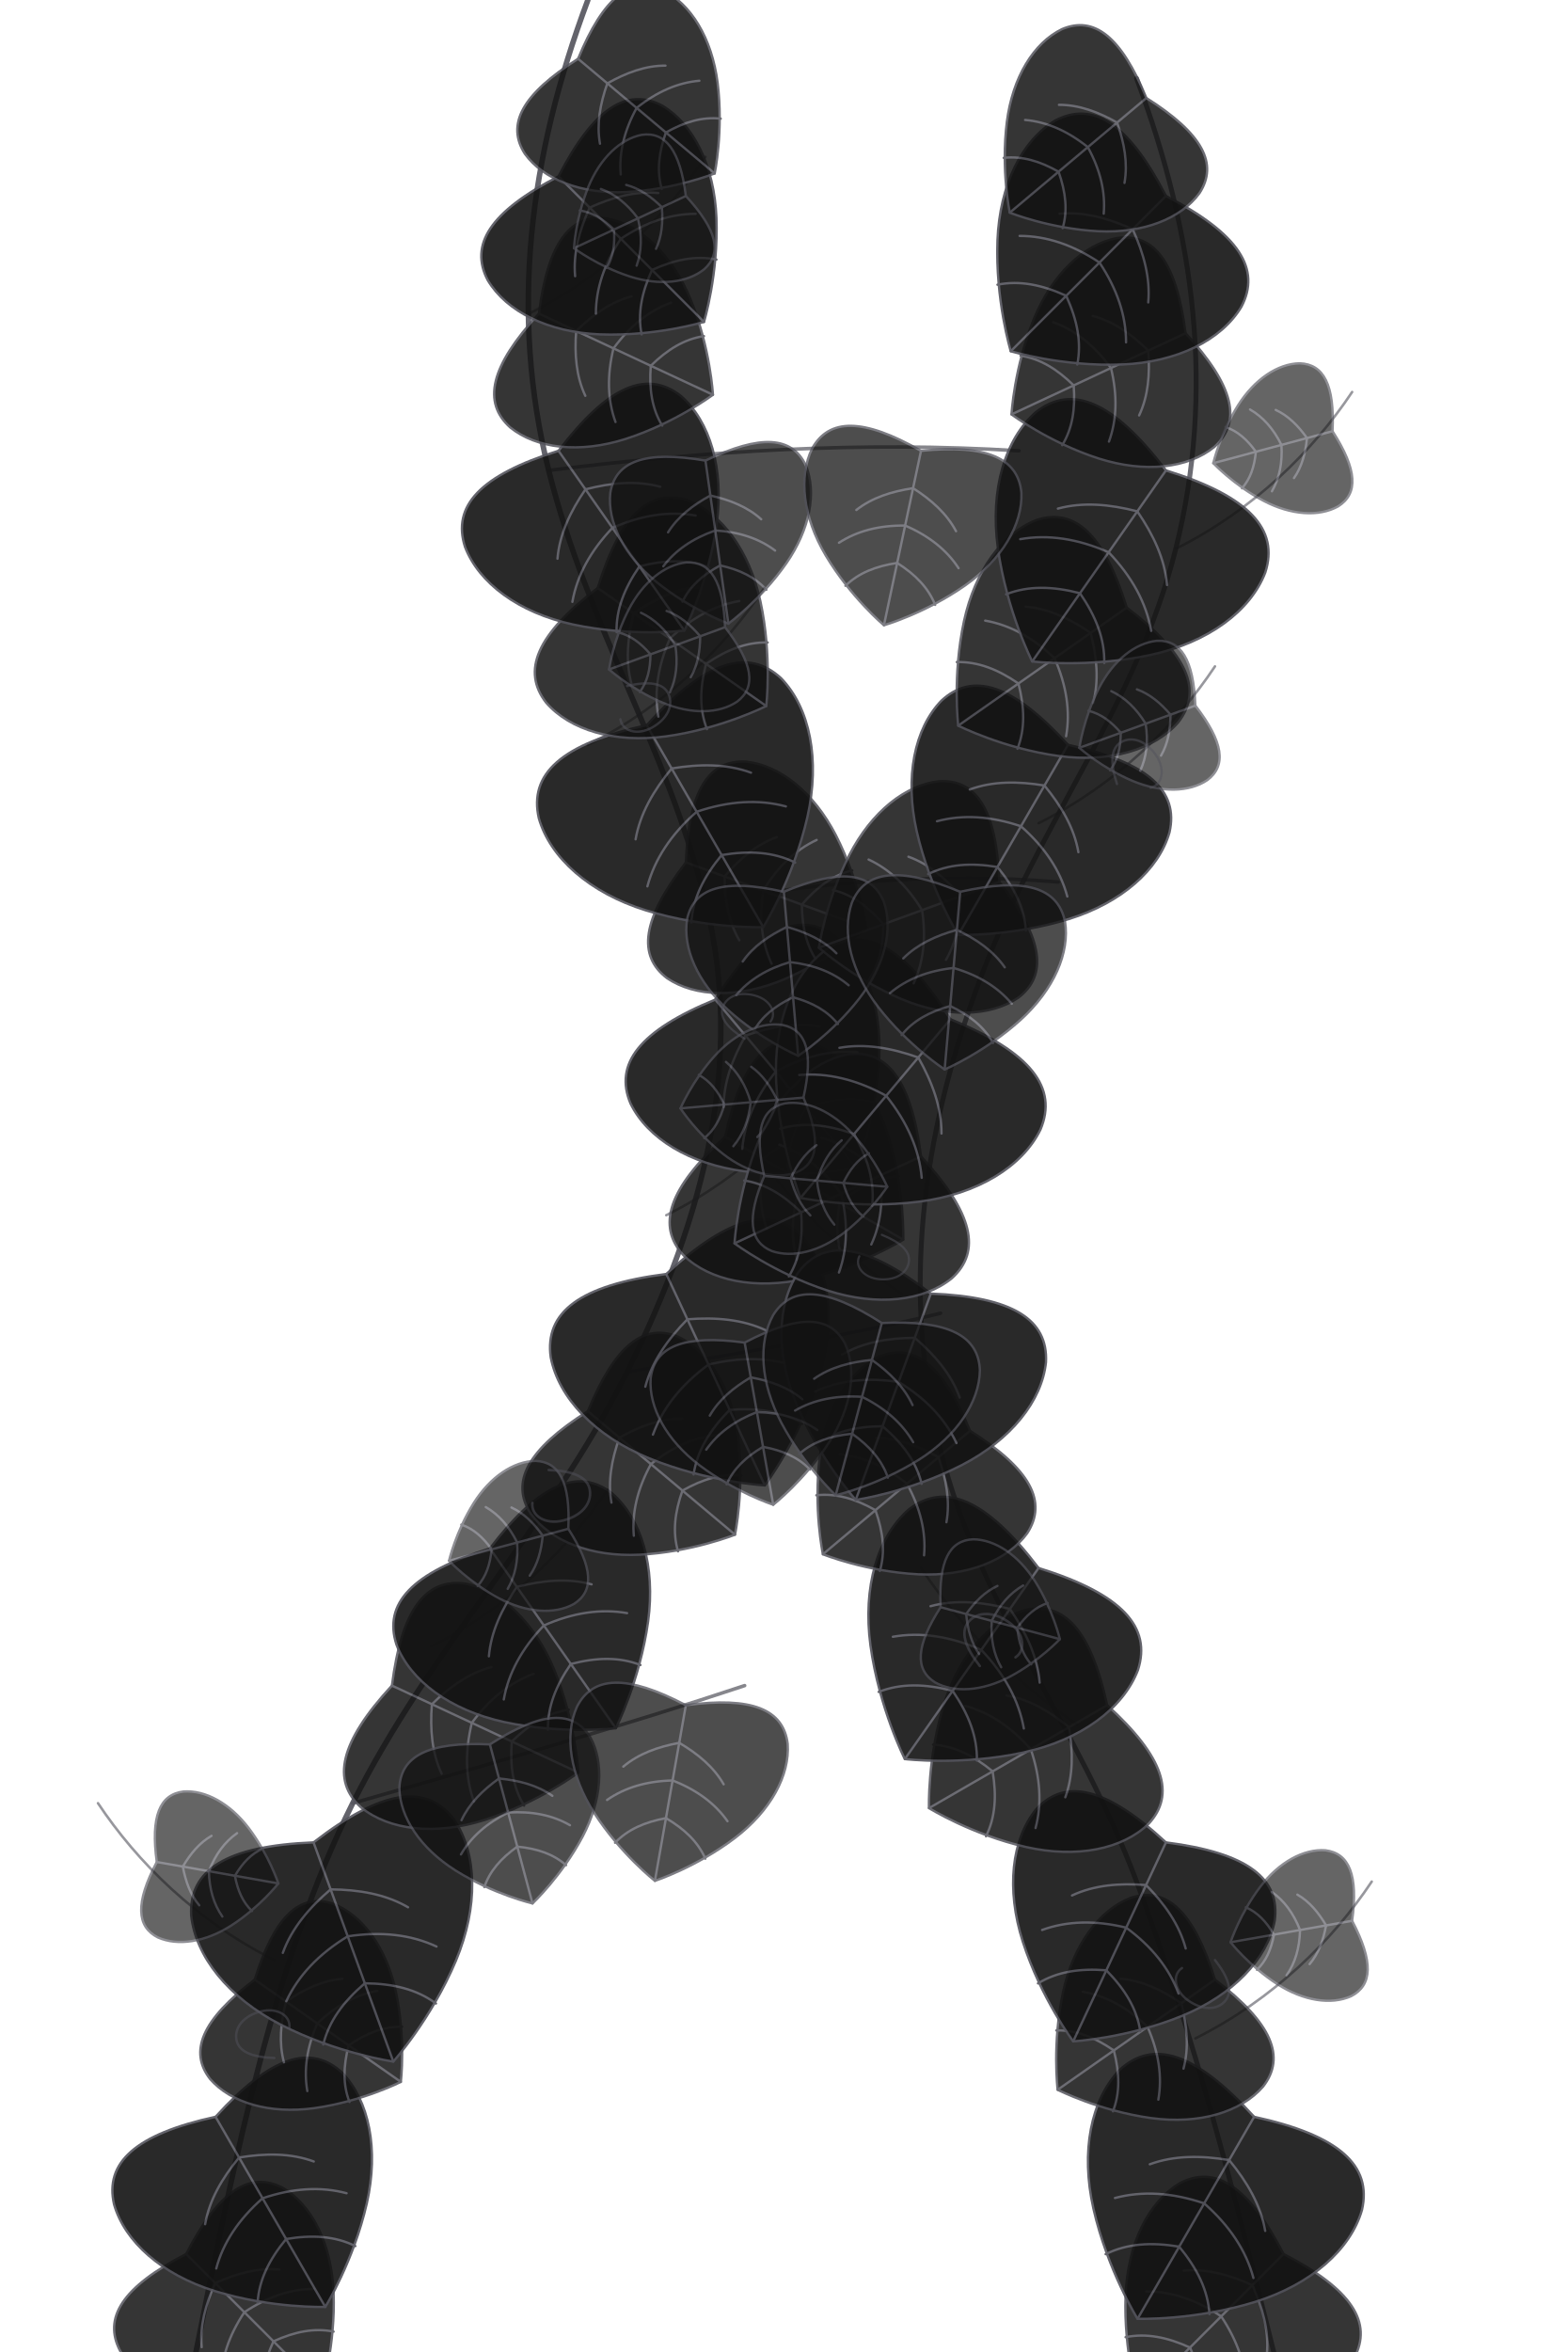
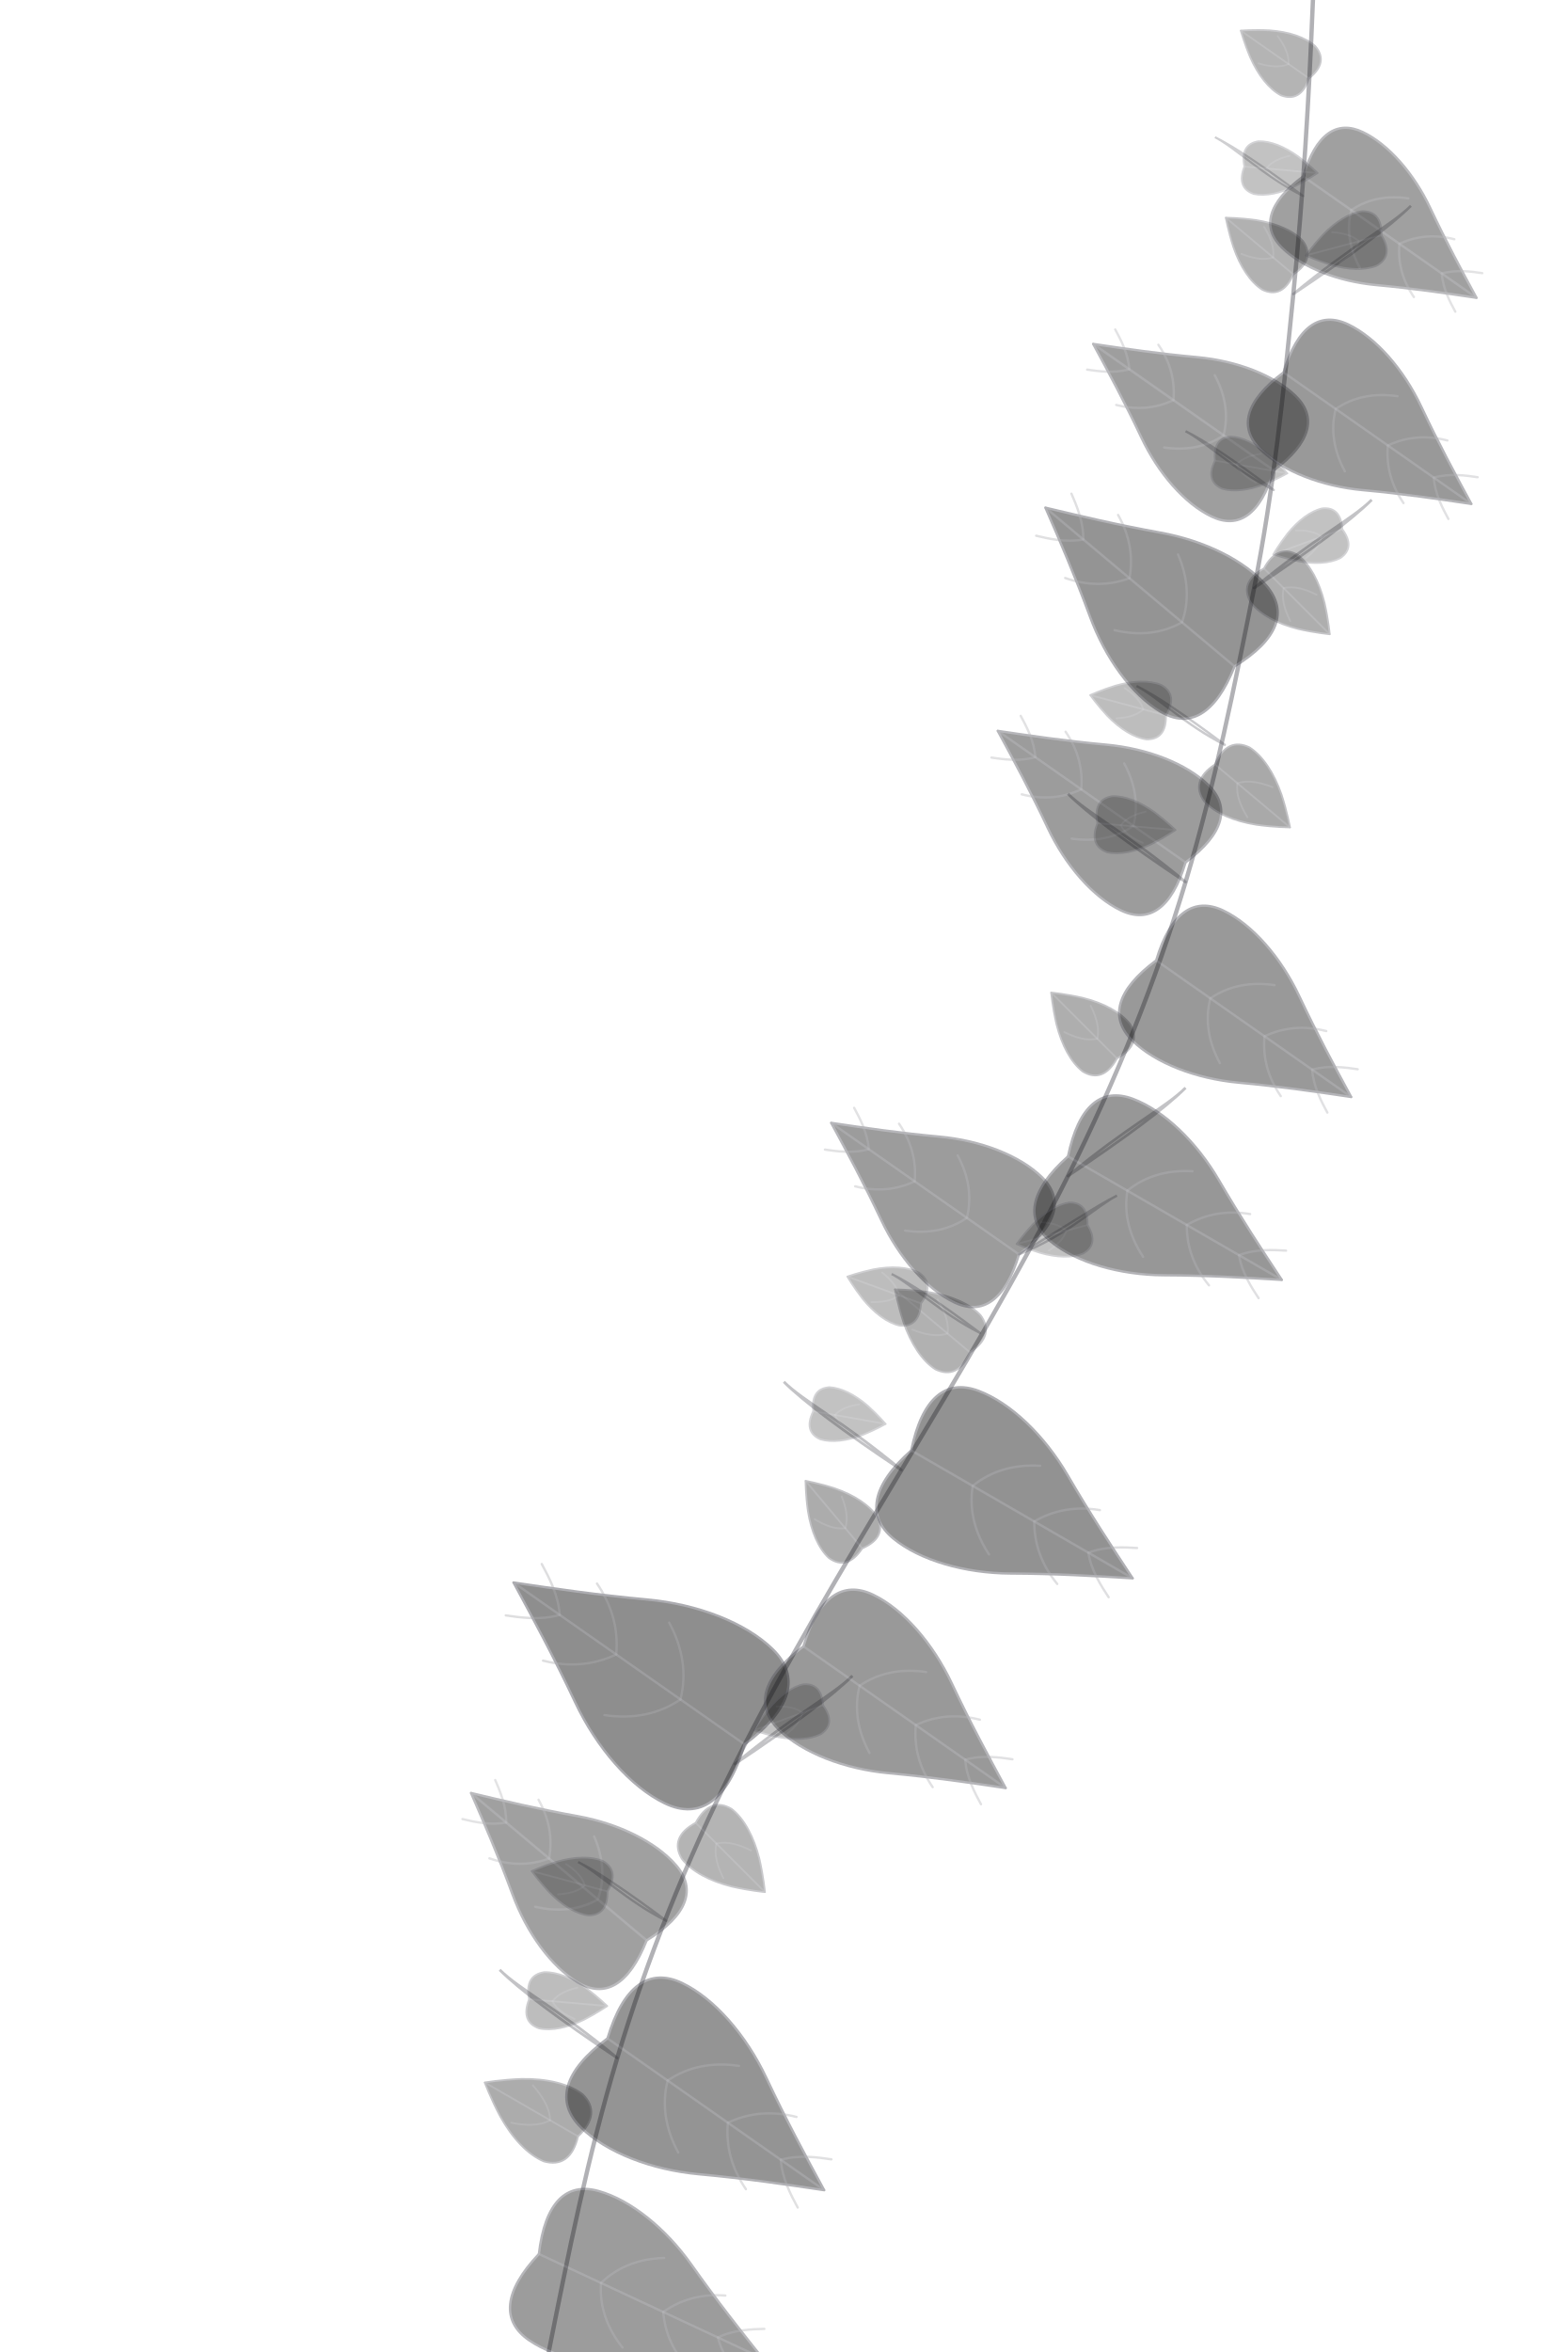
<svg xmlns="http://www.w3.org/2000/svg" viewBox="0 0 800 1200" style="background-color: transparent;">
  <defs>
    <g id="vine-leaf" stroke="#52525B" stroke-width="1.2" stroke-linecap="round" stroke-linejoin="round">
-       <path d="M 0,0 C -25,-8 -38,-5 -42,8 C -45,20 -40,35 -28,48 C -15,62 0,70 0,70 C 0,70 15,62 28,48 C 40,35 45,20 42,8 C 38,-5 25,-8 0,0" fill="#121212" vector-effect="non-scaling-stroke" />
-       <path d="M 0,0 L 0,70" fill="none" vector-effect="non-scaling-stroke" />
-       <path d="M 0,15 C 8,18 15,22 20,28" fill="none" vector-effect="non-scaling-stroke" />
-       <path d="M 0,30 C 10,32 18,36 24,42" fill="none" vector-effect="non-scaling-stroke" />
-       <path d="M 0,45 C 8,48 14,52 18,58" fill="none" vector-effect="non-scaling-stroke" />
-       <path d="M 0,15 C -8,18 -15,22 -20,28" fill="none" vector-effect="non-scaling-stroke" />
-       <path d="M 0,30 C -10,32 -18,36 -24,42" fill="none" vector-effect="non-scaling-stroke" />
-       <path d="M 0,45 C -8,48 -14,52 -18,58" fill="none" vector-effect="non-scaling-stroke" />
+       <path d="M 0,0 C -18,-6 -28,-2 -30,10 C -32,22 -28,38 -20,52 C -12,66 -6,78 0,90 C 6,78 12,66 20,52 C 28,38 32,22 30,10 C 28,-2 18,-6 0,0" fill="#121212" vector-effect="non-scaling-stroke" />
+       <path d="M 0,0 L 0,90" fill="none" vector-effect="non-scaling-stroke" opacity="0.5" />
+       <path d="M 0,25 C 8,28 14,34 18,42" fill="none" vector-effect="non-scaling-stroke" opacity="0.4" />
+       <path d="M 0,25 C -8,28 -14,34 -18,42" fill="none" vector-effect="non-scaling-stroke" opacity="0.4" />
+       <path d="M 0,50 C 7,54 12,60 15,68" fill="none" vector-effect="non-scaling-stroke" opacity="0.4" />
+       <path d="M 0,50 C -7,54 -12,60 -15,68" fill="none" vector-effect="non-scaling-stroke" opacity="0.4" />
+       <path d="M 0,72 C 5,76 8,82 10,86" fill="none" vector-effect="non-scaling-stroke" opacity="0.4" />
+       <path d="M 0,72 C -5,76 -8,82 -10,86" fill="none" vector-effect="non-scaling-stroke" opacity="0.4" />
    </g>
-     <g id="tendril">
-       <path d="M 0,0 C 5,-8 10,-12 15,-10 C 20,-8 22,-2 20,5 C 18,12 12,15 8,12" stroke="#52525B" stroke-width="1" fill="none" stroke-linecap="round" />
+     <g id="small-leaf" stroke="#52525B" stroke-width="0.9" stroke-linecap="round" stroke-linejoin="round">
+       <path d="M 0,0 C -10,-3 -16,0 -18,8 C -19,16 -16,26 -10,36 C -5,44 0,50 0,50 C 0,50 5,44 10,36 C 16,26 19,16 18,8 C 16,0 10,-3 0,0" fill="#121212" vector-effect="non-scaling-stroke" />
+       <path d="M 0,0 L 0,50" fill="none" vector-effect="non-scaling-stroke" opacity="0.5" />
+       <path d="M 0,15 C 5,18 8,24 10,30" fill="none" vector-effect="non-scaling-stroke" opacity="0.4" />
+       <path d="M 0,15 C -5,18 -8,24 -10,30" fill="none" vector-effect="non-scaling-stroke" opacity="0.4" />
    </g>
  </defs>
  <g stroke="#52525B" stroke-linecap="round" fill="none">
-     <path d="M 100,1200 C 120,1100 140,1000 180,920 C 220,840 280,780 320,700 C 360,620 380,540 360,460 C 340,380 300,320 280,240 C 260,160 270,80 300,0" stroke-width="2.8" opacity="0.9" vector-effect="non-scaling-stroke" />
-     <path d="M 650,1200 C 630,1120 610,1040 580,960 C 550,880 500,820 480,740 C 460,660 470,580 500,500 C 530,420 580,360 600,280 C 620,200 610,120 580,40" stroke-width="2.5" opacity="0.85" vector-effect="non-scaling-stroke" />
-     <path d="M 180,920 C 250,900 320,880 380,860" stroke-width="1.8" opacity="0.7" vector-effect="non-scaling-stroke" />
-     <path d="M 320,700 C 380,690 440,680 480,670" stroke-width="1.8" opacity="0.7" vector-effect="non-scaling-stroke" />
-     <path d="M 360,460 C 420,450 480,445 540,450" stroke-width="1.8" opacity="0.7" vector-effect="non-scaling-stroke" />
-     <path d="M 280,240 C 360,230 440,225 520,230" stroke-width="1.8" opacity="0.7" vector-effect="non-scaling-stroke" />
-     <path d="M 140,1000 C 100,980 70,950 50,920" stroke-width="1.3" opacity="0.6" vector-effect="non-scaling-stroke" />
-     <path d="M 220,840 C 260,820 290,790 310,760" stroke-width="1.3" opacity="0.6" vector-effect="non-scaling-stroke" />
-     <path d="M 340,620 C 380,600 410,570 430,540" stroke-width="1.3" opacity="0.6" vector-effect="non-scaling-stroke" />
-     <path d="M 300,380 C 340,360 370,330 390,300" stroke-width="1.3" opacity="0.6" vector-effect="non-scaling-stroke" />
-     <path d="M 270,160 C 310,140 340,110 360,80" stroke-width="1.3" opacity="0.6" vector-effect="non-scaling-stroke" />
-     <path d="M 610,1040 C 650,1020 680,990 700,960" stroke-width="1.3" opacity="0.6" vector-effect="non-scaling-stroke" />
-     <path d="M 550,880 C 520,860 490,830 470,800" stroke-width="1.3" opacity="0.6" vector-effect="non-scaling-stroke" />
-     <path d="M 460,660 C 430,640 400,610 380,580" stroke-width="1.3" opacity="0.6" vector-effect="non-scaling-stroke" />
-     <path d="M 530,420 C 570,400 600,370 620,340" stroke-width="1.3" opacity="0.6" vector-effect="non-scaling-stroke" />
-     <path d="M 600,280 C 640,260 670,230 690,200" stroke-width="1.3" opacity="0.6" vector-effect="non-scaling-stroke" />
+     <path d="M 280,1200               C 290,1150 300,1100 315,1050              C 330,1000 350,950 375,900              C 400,850 430,800 460,750              C 490,700 520,650 545,600              C 570,550 590,500 605,450              C 620,400 630,350 640,300              C 650,250 655,200 660,150              C 665,100 668,50 670,0" stroke-width="2.2" opacity="0.45" vector-effect="non-scaling-stroke" />
+     <path d="M 315,1050 C 285,1030 265,1015 255,1005 C 265,1015 285,1025 315,1050" stroke-width="1.4" opacity="0.35" vector-effect="non-scaling-stroke" />
+     <path d="M 375,900 C 405,880 425,865 435,855 C 425,865 405,875 375,900" stroke-width="1.4" opacity="0.35" vector-effect="non-scaling-stroke" />
+     <path d="M 340,980 C 320,965 305,955 295,950 C 305,955 320,970 340,980" stroke-width="1.2" opacity="0.30" vector-effect="non-scaling-stroke" />
+     <path d="M 460,750 C 430,730 410,715 400,705 C 410,715 430,725 460,750" stroke-width="1.4" opacity="0.35" vector-effect="non-scaling-stroke" />
+     <path d="M 545,600 C 575,580 595,565 605,555 C 595,565 575,575 545,600" stroke-width="1.4" opacity="0.35" vector-effect="non-scaling-stroke" />
+     <path d="M 500,680 C 480,665 465,655 455,650 C 465,655 480,670 500,680" stroke-width="1.2" opacity="0.30" vector-effect="non-scaling-stroke" />
+     <path d="M 520,640 C 545,625 560,615 570,610 C 560,615 545,630 520,640" stroke-width="1.2" opacity="0.30" vector-effect="non-scaling-stroke" />
+     <path d="M 605,450 C 575,430 555,415 545,405 C 555,415 575,425 605,450" stroke-width="1.4" opacity="0.35" vector-effect="non-scaling-stroke" />
+     <path d="M 640,300 C 670,280 690,265 700,255 C 690,265 670,275 640,300" stroke-width="1.4" opacity="0.35" vector-effect="non-scaling-stroke" />
+     <path d="M 625,380 C 605,365 590,355 580,350 C 590,355 605,370 625,380" stroke-width="1.2" opacity="0.30" vector-effect="non-scaling-stroke" />
+     <path d="M 650,250 C 630,235 615,225 605,220 C 615,225 630,240 650,250" stroke-width="1.2" opacity="0.30" vector-effect="non-scaling-stroke" />
+     <path d="M 660,150 C 690,130 710,115 720,105 C 710,115 690,125 660,150" stroke-width="1.3" opacity="0.32" vector-effect="non-scaling-stroke" />
+     <path d="M 665,100 C 645,85 630,75 620,70 C 630,75 645,90 665,100" stroke-width="1.1" opacity="0.28" vector-effect="non-scaling-stroke" />
  </g>
-   <use href="#vine-leaf" transform="translate(95, 1150) rotate(-45) scale(1.4)" opacity="0.85" />
-   <use href="#vine-leaf" transform="translate(110, 1080) rotate(-30) scale(1.6)" opacity="0.9" />
-   <use href="#vine-leaf" transform="translate(130, 1010) rotate(-55) scale(1.3)" opacity="0.85" />
-   <use href="#vine-leaf" transform="translate(160, 940) rotate(-20) scale(1.7)" opacity="0.9" />
-   <use href="#vine-leaf" transform="translate(200, 860) rotate(-65) scale(1.5)" opacity="0.85" />
-   <use href="#vine-leaf" transform="translate(250, 790) rotate(-35) scale(1.6)" opacity="0.9" />
-   <use href="#vine-leaf" transform="translate(300, 720) rotate(-50) scale(1.4)" opacity="0.85" />
-   <use href="#vine-leaf" transform="translate(340, 650) rotate(-25) scale(1.7)" opacity="0.9" />
-   <use href="#vine-leaf" transform="translate(370, 580) rotate(-60) scale(1.5)" opacity="0.85" />
-   <use href="#vine-leaf" transform="translate(365, 510) rotate(-40) scale(1.6)" opacity="0.9" />
-   <use href="#vine-leaf" transform="translate(350, 440) rotate(-70) scale(1.4)" opacity="0.85" />
-   <use href="#vine-leaf" transform="translate(330, 370) rotate(-30) scale(1.7)" opacity="0.9" />
-   <use href="#vine-leaf" transform="translate(305, 300) rotate(-55) scale(1.5)" opacity="0.85" />
-   <use href="#vine-leaf" transform="translate(285, 230) rotate(-35) scale(1.6)" opacity="0.9" />
-   <use href="#vine-leaf" transform="translate(275, 160) rotate(-65) scale(1.4)" opacity="0.85" />
-   <use href="#vine-leaf" transform="translate(285, 90) rotate(-45) scale(1.5)" opacity="0.9" />
-   <use href="#vine-leaf" transform="translate(295, 30) rotate(-50) scale(1.3)" opacity="0.85" />
-   <use href="#vine-leaf" transform="translate(655, 1150) rotate(45) scale(1.5)" opacity="0.85" />
-   <use href="#vine-leaf" transform="translate(640, 1080) rotate(30) scale(1.7)" opacity="0.9" />
-   <use href="#vine-leaf" transform="translate(620, 1010) rotate(55) scale(1.4)" opacity="0.85" />
-   <use href="#vine-leaf" transform="translate(595, 940) rotate(25) scale(1.6)" opacity="0.9" />
-   <use href="#vine-leaf" transform="translate(565, 870) rotate(60) scale(1.5)" opacity="0.85" />
-   <use href="#vine-leaf" transform="translate(530, 800) rotate(35) scale(1.7)" opacity="0.9" />
-   <use href="#vine-leaf" transform="translate(495, 730) rotate(50) scale(1.4)" opacity="0.85" />
-   <use href="#vine-leaf" transform="translate(475, 660) rotate(20) scale(1.6)" opacity="0.9" />
-   <use href="#vine-leaf" transform="translate(470, 590) rotate(65) scale(1.5)" opacity="0.85" />
-   <use href="#vine-leaf" transform="translate(485, 520) rotate(40) scale(1.7)" opacity="0.9" />
-   <use href="#vine-leaf" transform="translate(510, 450) rotate(70) scale(1.4)" opacity="0.85" />
-   <use href="#vine-leaf" transform="translate(545, 380) rotate(30) scale(1.6)" opacity="0.9" />
-   <use href="#vine-leaf" transform="translate(575, 310) rotate(55) scale(1.5)" opacity="0.85" />
-   <use href="#vine-leaf" transform="translate(595, 240) rotate(35) scale(1.7)" opacity="0.9" />
-   <use href="#vine-leaf" transform="translate(605, 170) rotate(65) scale(1.4)" opacity="0.85" />
-   <use href="#vine-leaf" transform="translate(595, 100) rotate(45) scale(1.6)" opacity="0.9" />
-   <use href="#vine-leaf" transform="translate(585, 50) rotate(50) scale(1.3)" opacity="0.85" />
-   <use href="#vine-leaf" transform="translate(250, 890) rotate(-15) scale(1.2)" opacity="0.75" />
-   <use href="#vine-leaf" transform="translate(350, 870) rotate(10) scale(1.3)" opacity="0.75" />
-   <use href="#vine-leaf" transform="translate(380, 685) rotate(-10) scale(1.2)" opacity="0.75" />
-   <use href="#vine-leaf" transform="translate(450, 675) rotate(15) scale(1.3)" opacity="0.75" />
-   <use href="#vine-leaf" transform="translate(400, 455) rotate(-5) scale(1.2)" opacity="0.75" />
-   <use href="#vine-leaf" transform="translate(490, 455) rotate(5) scale(1.3)" opacity="0.75" />
-   <use href="#vine-leaf" transform="translate(360, 235) rotate(-8) scale(1.2)" opacity="0.75" />
-   <use href="#vine-leaf" transform="translate(470, 230) rotate(12) scale(1.3)" opacity="0.75" />
-   <use href="#vine-leaf" transform="translate(80, 950) rotate(-80) scale(0.9)" opacity="0.65" />
-   <use href="#vine-leaf" transform="translate(290, 780) rotate(75) scale(0.9)" opacity="0.65" />
-   <use href="#vine-leaf" transform="translate(410, 560) rotate(85) scale(0.9)" opacity="0.65" />
-   <use href="#vine-leaf" transform="translate(370, 320) rotate(70) scale(0.9)" opacity="0.65" />
-   <use href="#vine-leaf" transform="translate(350, 100) rotate(65) scale(0.9)" opacity="0.65" />
-   <use href="#vine-leaf" transform="translate(690, 980) rotate(80) scale(0.9)" opacity="0.65" />
-   <use href="#vine-leaf" transform="translate(480, 820) rotate(-75) scale(0.9)" opacity="0.65" />
-   <use href="#vine-leaf" transform="translate(390, 600) rotate(-85) scale(0.9)" opacity="0.65" />
-   <use href="#vine-leaf" transform="translate(610, 360) rotate(70) scale(0.9)" opacity="0.65" />
-   <use href="#vine-leaf" transform="translate(680, 220) rotate(75) scale(0.9)" opacity="0.65" />
-   <use href="#tendril" transform="translate(140, 1050) rotate(-120) scale(1.2)" opacity="0.5" />
-   <use href="#tendril" transform="translate(280, 750) rotate(60) scale(1.3)" opacity="0.5" />
-   <use href="#tendril" transform="translate(380, 530) rotate(-90) scale(1.1)" opacity="0.5" />
-   <use href="#tendril" transform="translate(320, 350) rotate(45) scale(1.2)" opacity="0.5" />
-   <use href="#tendril" transform="translate(620, 1000) rotate(110) scale(1.2)" opacity="0.5" />
-   <use href="#tendril" transform="translate(500, 850) rotate(-70) scale(1.3)" opacity="0.5" />
-   <use href="#tendril" transform="translate(450, 630) rotate(80) scale(1.1)" opacity="0.5" />
-   <use href="#tendril" transform="translate(570, 400) rotate(-50) scale(1.2)" opacity="0.5" />
+   <use href="#vine-leaf" transform="translate(275, 1150) rotate(-65) scale(1.4)" opacity="0.42" />
+   <use href="#small-leaf" transform="translate(295, 1090) rotate(120) scale(1.1)" opacity="0.35" />
+   <use href="#vine-leaf" transform="translate(310, 1040) rotate(-55) scale(1.5)" opacity="0.45" />
+   <use href="#vine-leaf" transform="translate(330, 990) rotate(130) scale(1.3)" opacity="0.40" />
+   <use href="#small-leaf" transform="translate(355, 930) rotate(-45) scale(1.0)" opacity="0.32" />
+   <use href="#vine-leaf" transform="translate(380, 890) rotate(125) scale(1.6)" opacity="0.48" />
+   <use href="#vine-leaf" transform="translate(410, 840) rotate(-55) scale(1.4)" opacity="0.43" />
+   <use href="#small-leaf" transform="translate(440, 790) rotate(140) scale(0.9)" opacity="0.35" />
+   <use href="#vine-leaf" transform="translate(465, 740) rotate(-60) scale(1.45)" opacity="0.46" />
+   <use href="#small-leaf" transform="translate(495, 690) rotate(130) scale(1.0)" opacity="0.33" />
+   <use href="#vine-leaf" transform="translate(520, 640) rotate(125) scale(1.3)" opacity="0.42" />
+   <use href="#vine-leaf" transform="translate(545, 590) rotate(-60) scale(1.4)" opacity="0.44" />
+   <use href="#small-leaf" transform="translate(570, 540) rotate(135) scale(0.95)" opacity="0.34" />
+   <use href="#vine-leaf" transform="translate(590, 490) rotate(-55) scale(1.35)" opacity="0.43" />
+   <use href="#vine-leaf" transform="translate(605, 440) rotate(125) scale(1.3)" opacity="0.42" />
+   <use href="#small-leaf" transform="translate(620, 390) rotate(-50) scale(1.0)" opacity="0.36" />
+   <use href="#vine-leaf" transform="translate(630, 340) rotate(130) scale(1.4)" opacity="0.45" />
+   <use href="#small-leaf" transform="translate(645, 290) rotate(-45) scale(0.95)" opacity="0.34" />
+   <use href="#vine-leaf" transform="translate(650, 240) rotate(125) scale(1.25)" opacity="0.41" />
+   <use href="#vine-leaf" transform="translate(655, 190) rotate(-55) scale(1.3)" opacity="0.43" />
+   <use href="#small-leaf" transform="translate(660, 140) rotate(130) scale(0.9)" opacity="0.33" />
+   <use href="#vine-leaf" transform="translate(665, 90) rotate(-55) scale(1.2)" opacity="0.40" />
+   <use href="#small-leaf" transform="translate(668, 40) rotate(125) scale(0.85)" opacity="0.32" />
+   <use href="#small-leaf" transform="translate(270, 1020) rotate(-85) scale(0.8)" opacity="0.28" />
+   <use href="#small-leaf" transform="translate(420, 870) rotate(70) scale(0.75)" opacity="0.26" />
+   <use href="#small-leaf" transform="translate(310, 965) rotate(105) scale(0.8)" opacity="0.28" />
+   <use href="#small-leaf" transform="translate(415, 720) rotate(-80) scale(0.75)" opacity="0.26" />
+   <use href="#small-leaf" transform="translate(470, 665) rotate(110) scale(0.8)" opacity="0.28" />
+   <use href="#small-leaf" transform="translate(555, 625) rotate(75) scale(0.75)" opacity="0.26" />
+   <use href="#small-leaf" transform="translate(560, 420) rotate(-85) scale(0.8)" opacity="0.28" />
+   <use href="#small-leaf" transform="translate(685, 270) rotate(70) scale(0.75)" opacity="0.26" />
+   <use href="#small-leaf" transform="translate(595, 365) rotate(105) scale(0.8)" opacity="0.28" />
+   <use href="#small-leaf" transform="translate(620, 235) rotate(-80) scale(0.75)" opacity="0.26" />
+   <use href="#small-leaf" transform="translate(705, 120) rotate(75) scale(0.8)" opacity="0.28" />
+   <use href="#small-leaf" transform="translate(635, 85) rotate(-85) scale(0.75)" opacity="0.26" />
</svg>
